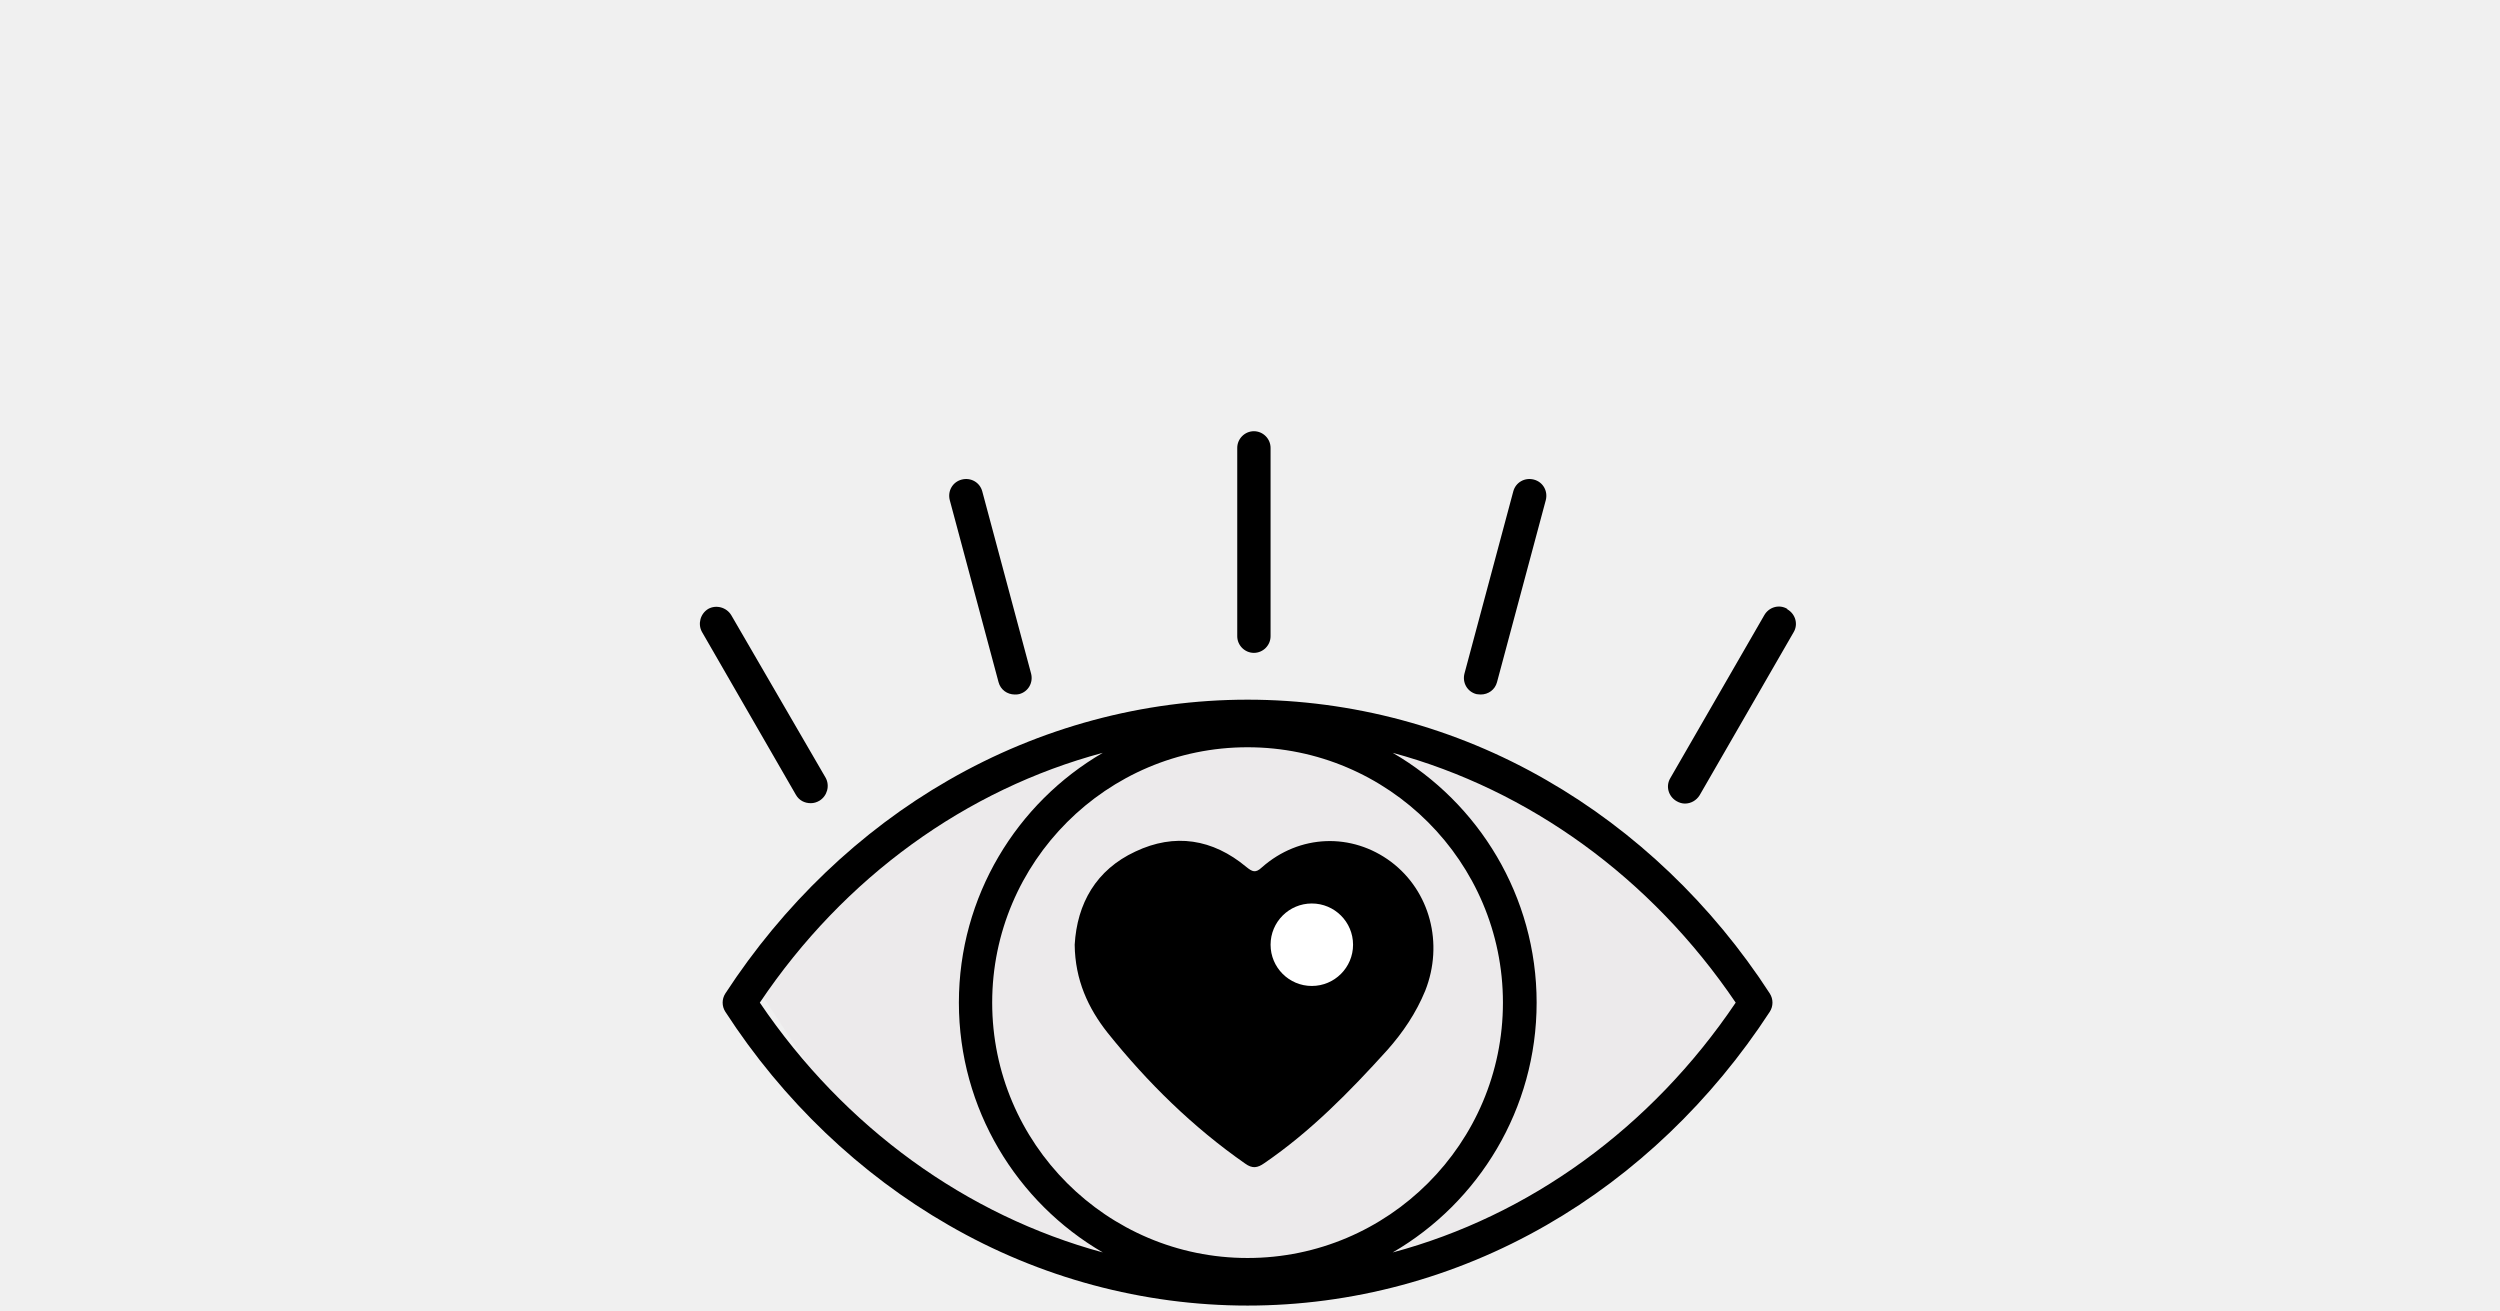
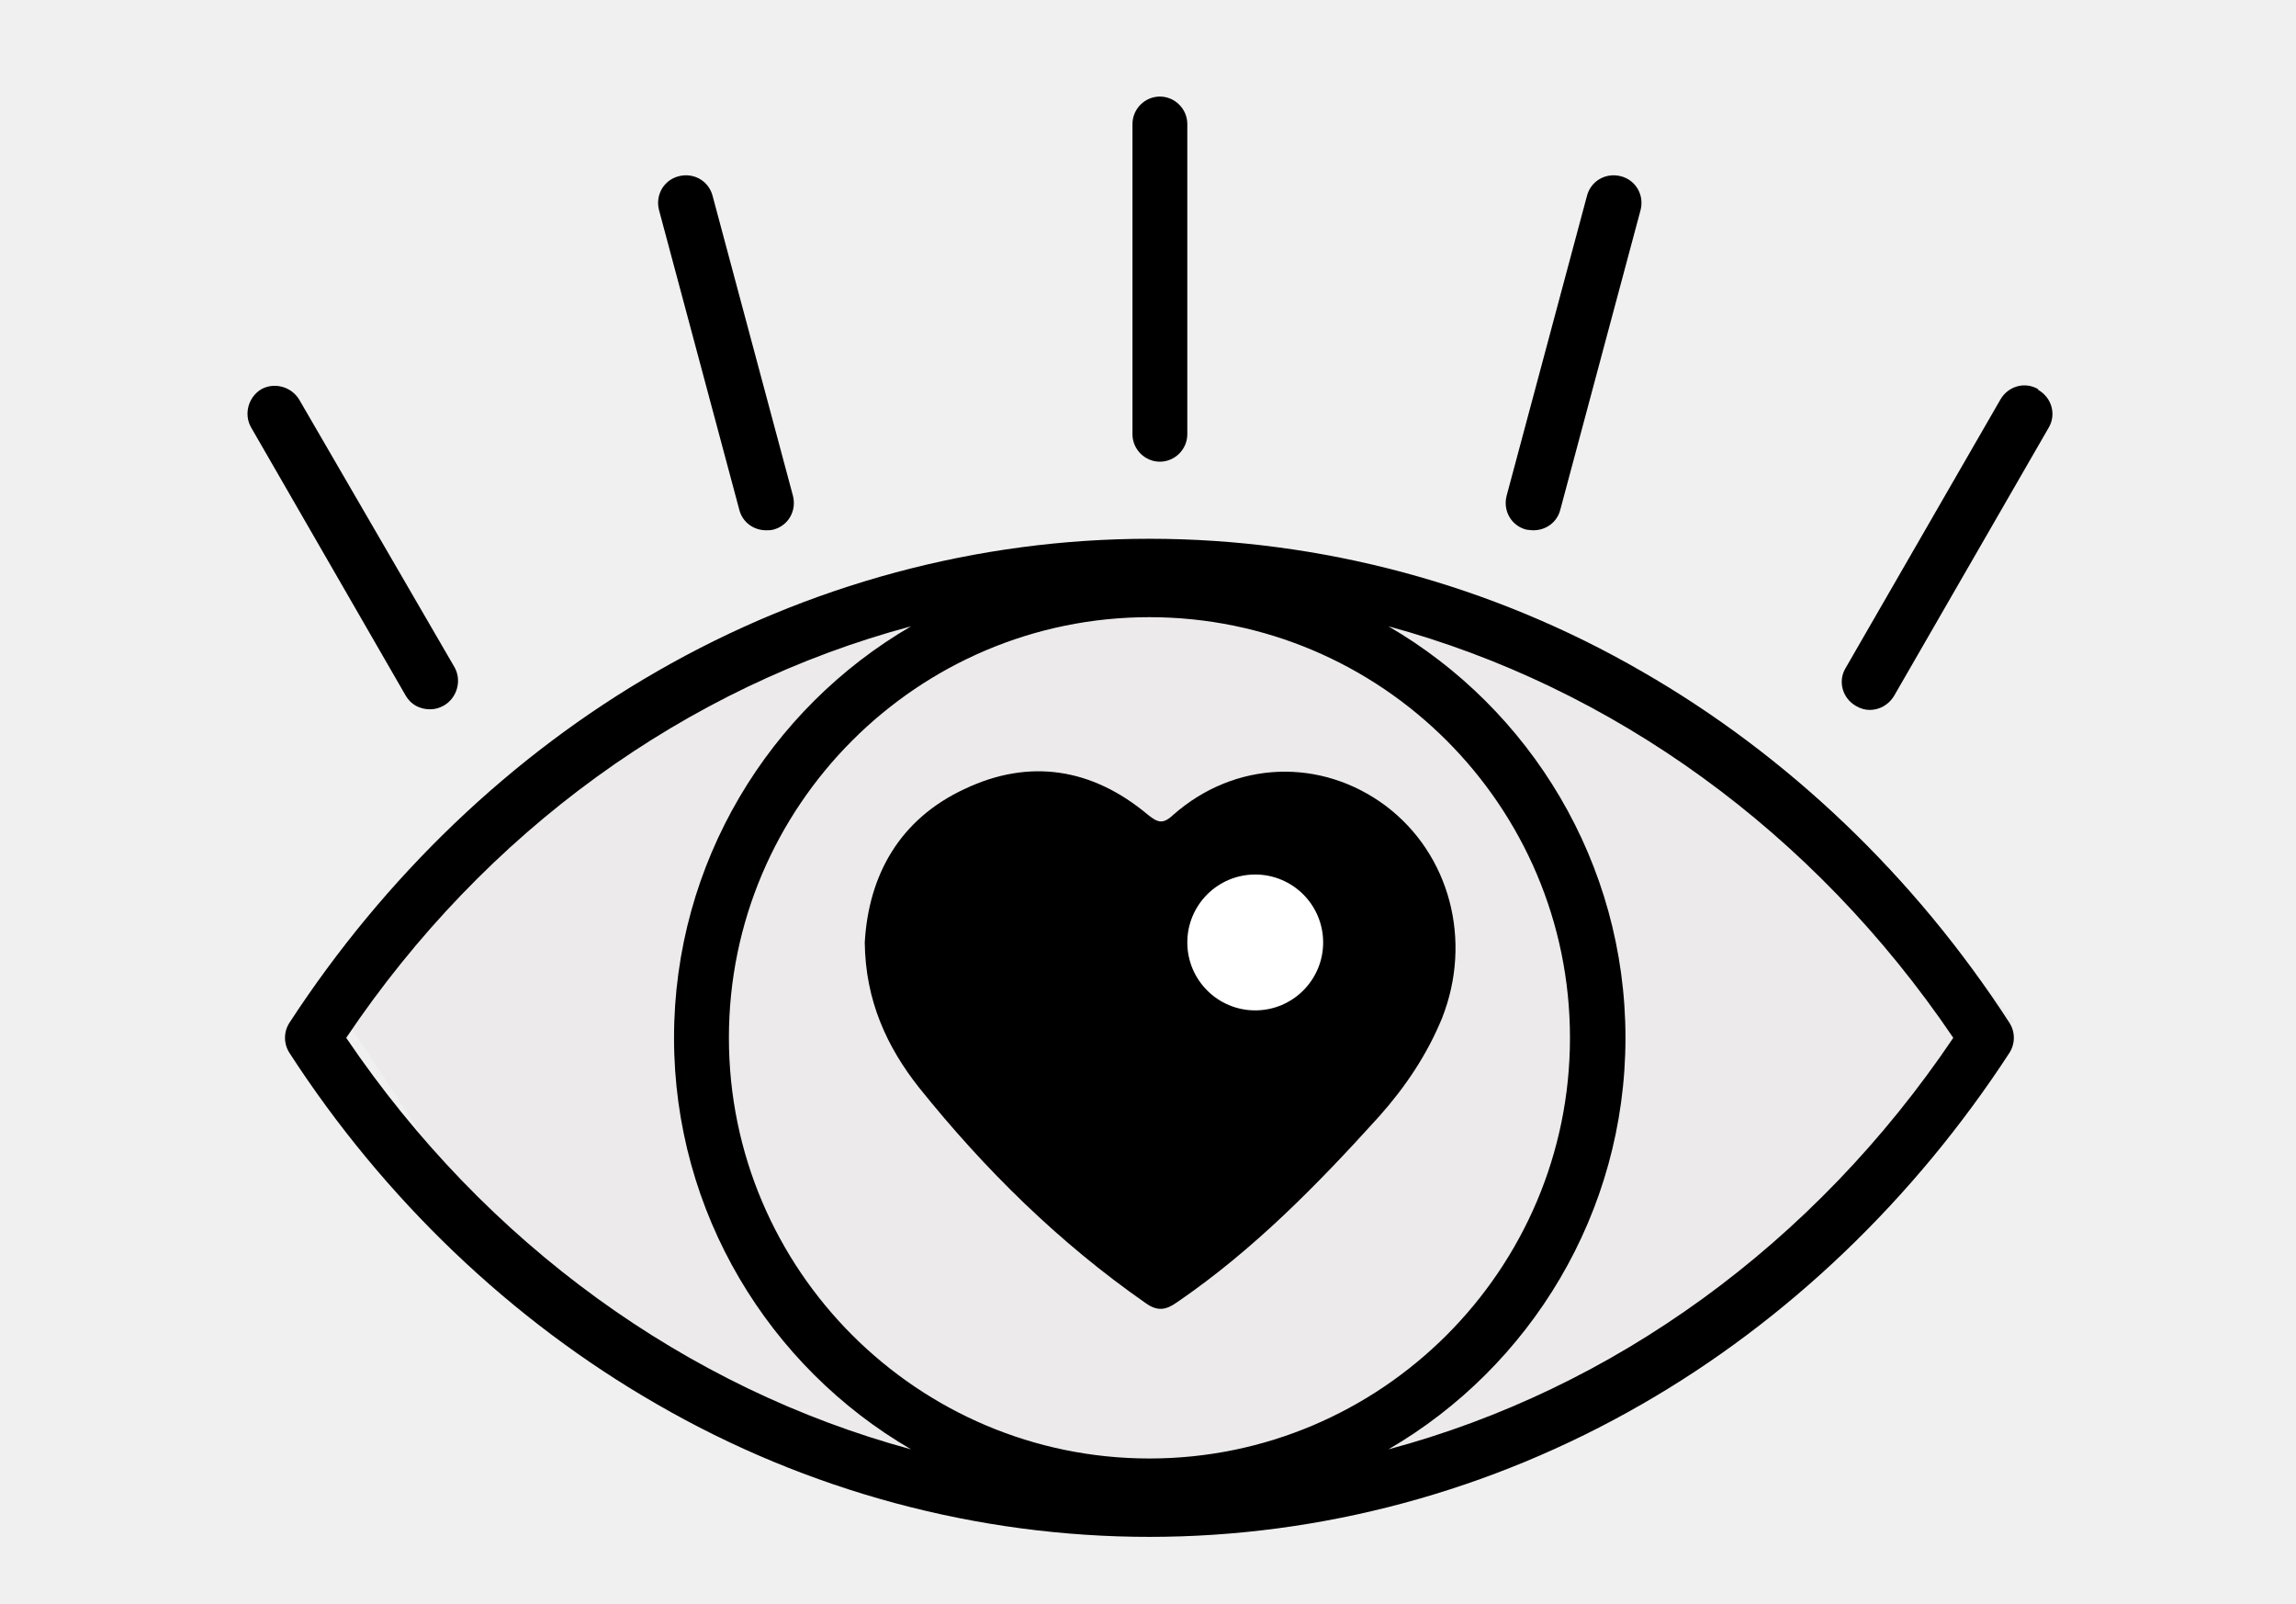
- <svg xmlns="http://www.w3.org/2000/svg" width="208" height="109" viewBox="0 0 208 109" fill="none">
-   <path d="M72.468 70.536L63.248 82.568L71.061 94.443L86.999 103.193L98.562 105.694L118.875 104.131L136.063 94.443L147.469 82.568L141.688 75.537L124.5 63.036L97.468 58.661L72.468 70.536Z" fill="#ECEAEB" />
-   <path d="M89.414 78.602C89.612 75.171 91.196 72.366 94.462 70.849C97.728 69.298 100.895 69.793 103.7 72.135C104.194 72.531 104.458 72.663 104.986 72.168C108.12 69.397 112.475 69.265 115.742 71.707C118.975 74.148 120.129 78.503 118.579 82.429C117.82 84.276 116.731 85.893 115.412 87.378C112.277 90.842 109.044 94.141 105.184 96.78C104.623 97.176 104.194 97.242 103.601 96.813C99.246 93.778 95.485 90.083 92.152 85.926C90.536 83.88 89.447 81.538 89.414 78.602Z" fill="black" />
-   <path d="M128.673 64.91C121.085 60.522 112.474 58.213 103.797 58.213C95.12 58.213 86.542 60.522 78.921 64.91C71.564 69.133 65.163 75.27 60.347 82.66C60.05 83.122 60.05 83.716 60.347 84.177C65.13 91.568 71.564 97.704 78.921 101.927C86.509 106.315 95.12 108.624 103.797 108.624C112.474 108.624 121.052 106.315 128.673 101.927C136.03 97.704 142.43 91.568 147.247 84.177C147.544 83.716 147.544 83.122 147.247 82.66C142.463 75.27 136.03 69.133 128.673 64.91ZM82.55 83.419C82.55 71.707 92.085 62.172 103.797 62.172C115.509 62.172 125.044 71.707 125.044 83.419C125.044 95.131 115.509 104.665 103.797 104.665C92.085 104.665 82.55 95.131 82.55 83.419ZM63.217 83.419C70.244 72.96 80.406 65.669 91.755 62.634C84.596 66.791 79.779 74.577 79.779 83.419C79.779 92.26 84.596 100.046 91.755 104.203C80.439 101.135 70.277 93.844 63.217 83.419ZM115.872 104.203C123.031 100.046 127.848 92.26 127.848 83.419C127.848 74.577 123.031 66.791 115.872 62.634C127.188 65.702 137.35 72.993 144.41 83.419C137.383 93.844 127.221 101.168 115.872 104.203Z" fill="black" />
-   <path d="M104.325 54.319C105.084 54.319 105.711 53.693 105.711 52.934V37.263C105.711 36.504 105.084 35.877 104.325 35.877C103.566 35.877 102.939 36.504 102.939 37.263V52.934C102.939 53.693 103.566 54.319 104.325 54.319Z" fill="black" />
-   <path d="M67.474 66.824C67.705 66.824 67.936 66.758 68.167 66.626C68.827 66.23 69.058 65.372 68.695 64.712L60.843 51.186C60.447 50.526 59.589 50.295 58.929 50.658C58.269 51.054 58.038 51.911 58.401 52.571L66.22 66.131C66.484 66.593 66.946 66.824 67.441 66.824H67.474Z" fill="black" />
-   <path d="M83.08 56.76C83.245 57.387 83.806 57.783 84.432 57.783C84.564 57.783 84.663 57.783 84.795 57.75C85.554 57.552 85.983 56.793 85.785 56.035L81.727 40.891C81.529 40.133 80.77 39.704 80.011 39.902C79.253 40.1 78.824 40.858 79.022 41.617L83.08 56.76Z" fill="black" />
-   <path d="M148.7 50.658C148.04 50.262 147.182 50.493 146.787 51.186L138.967 64.745C138.572 65.405 138.803 66.263 139.495 66.659C139.726 66.791 139.957 66.857 140.188 66.857C140.683 66.857 141.145 66.593 141.409 66.164L149.228 52.604C149.624 51.945 149.393 51.087 148.7 50.691V50.658Z" fill="black" />
-   <path d="M122.835 57.75C122.835 57.75 123.066 57.783 123.198 57.783C123.825 57.783 124.385 57.387 124.55 56.76L128.608 41.617C128.806 40.858 128.377 40.1 127.619 39.902C126.86 39.704 126.101 40.133 125.903 40.891L121.845 56.035C121.647 56.793 122.076 57.552 122.835 57.75Z" fill="black" />
-   <path d="M109.143 82.032C111.038 82.032 112.574 80.496 112.574 78.601C112.574 76.706 111.038 75.17 109.143 75.17C107.248 75.17 105.712 76.706 105.712 78.601C105.712 80.496 107.248 82.032 109.143 82.032Z" fill="white" />
+ <svg xmlns="http://www.w3.org/2000/svg" width="116" height="81" viewBox="0 0 116 81" fill="none">
+   <mask id="mask0_408_4570" style="mask-type:alpha" maskUnits="userSpaceOnUse" x="0" y="0" width="116" height="81">
+     <rect width="116" height="81" fill="#D9D9D9" />
+   </mask>
+   <g mask="url(#mask0_408_4570)">
+     <path d="M26.743 39.536L17.523 51.568L25.336 63.443L41.274 72.193L52.837 74.693L73.15 73.131L90.338 63.443L101.744 51.568L95.963 44.536L78.775 32.036L51.743 27.661L26.743 39.536Z" fill="#ECEAEB" />
+     <path d="M43.69 47.602C43.887 44.17 45.471 41.366 48.737 39.849C52.003 38.298 55.171 38.793 57.975 41.135C58.47 41.531 58.734 41.663 59.262 41.168C62.396 38.397 66.751 38.265 70.017 40.706C73.25 43.148 74.405 47.503 72.854 51.429C72.095 53.276 71.007 54.893 69.687 56.377C66.553 59.842 63.32 63.141 59.459 65.78C58.899 66.176 58.47 66.242 57.876 65.813C53.521 62.778 49.76 59.083 46.428 54.926C44.811 52.88 43.722 50.538 43.69 47.602Z" fill="black" />
+     <path d="M82.948 33.91C75.36 29.522 66.749 27.212 58.072 27.212C49.395 27.212 40.818 29.522 33.197 33.91C25.839 38.133 19.439 44.269 14.622 51.659C14.325 52.121 14.325 52.715 14.622 53.177C19.406 60.567 25.839 66.704 33.197 70.927C40.785 75.314 49.395 77.624 58.072 77.624C66.749 77.624 75.327 75.314 82.948 70.927C90.305 66.704 96.706 60.567 101.522 53.177C101.819 52.715 101.819 52.121 101.522 51.659C96.739 44.269 90.305 38.133 82.948 33.91ZM36.826 52.418C36.826 40.706 46.36 31.172 58.072 31.172C69.784 31.172 79.319 40.706 79.319 52.418C79.319 64.13 69.784 73.665 58.072 73.665C46.36 73.665 36.826 64.13 36.826 52.418ZM17.492 52.418C24.52 41.96 34.681 34.669 46.03 31.633C38.871 35.79 34.054 43.576 34.054 52.418C34.054 61.26 38.871 69.046 46.03 73.203C34.714 70.135 24.553 62.844 17.492 52.418ZM70.147 73.203C77.306 69.046 82.123 61.26 82.123 52.418C82.123 43.576 77.306 35.79 70.147 31.633C81.463 34.702 91.625 41.993 98.685 52.418C91.658 62.844 81.496 70.168 70.147 73.203Z" fill="black" />
+     <path d="M58.6 23.319C59.359 23.319 59.986 22.692 59.986 21.934V6.263C59.986 5.504 59.359 4.877 58.6 4.877C57.842 4.877 57.215 5.504 57.215 6.263V21.934C57.215 22.692 57.842 23.319 58.6 23.319Z" fill="black" />
+     <path d="M21.749 35.824C21.98 35.824 22.211 35.758 22.442 35.626C23.102 35.23 23.333 34.372 22.97 33.712L15.118 20.186C14.722 19.526 13.864 19.295 13.204 19.658C12.544 20.053 12.313 20.911 12.676 21.571L20.495 35.131C20.759 35.593 21.221 35.824 21.716 35.824H21.749Z" fill="black" />
+     <path d="M37.355 25.761C37.52 26.387 38.081 26.783 38.708 26.783C38.84 26.783 38.939 26.783 39.071 26.75C39.83 26.552 40.258 25.794 40.06 25.035L36.002 9.892C35.804 9.133 35.046 8.704 34.287 8.902C33.528 9.1 33.099 9.859 33.297 10.617L37.355 25.761Z" fill="black" />
+     <path d="M102.975 19.658C102.316 19.262 101.458 19.493 101.062 20.186L93.243 33.745C92.847 34.405 93.078 35.263 93.771 35.659C94.002 35.791 94.233 35.857 94.464 35.857C94.959 35.857 95.42 35.593 95.684 35.164L103.503 21.604C103.899 20.944 103.668 20.087 102.975 19.691V19.658Z" fill="black" />
+     <path d="M77.11 26.75C77.11 26.75 77.341 26.783 77.473 26.783C78.1 26.783 78.661 26.387 78.826 25.761L82.884 10.617C83.082 9.859 82.653 9.1 81.894 8.902C81.135 8.704 80.376 9.133 80.178 9.892L76.12 25.035C75.922 25.794 76.351 26.552 77.11 26.75Z" fill="black" />
+     <path d="M63.417 51.032C65.312 51.032 66.849 49.496 66.849 47.601C66.849 45.706 65.312 44.17 63.417 44.17C61.523 44.17 59.986 45.706 59.986 47.601C59.986 49.496 61.523 51.032 63.417 51.032Z" fill="white" />
+   </g>
</svg>
